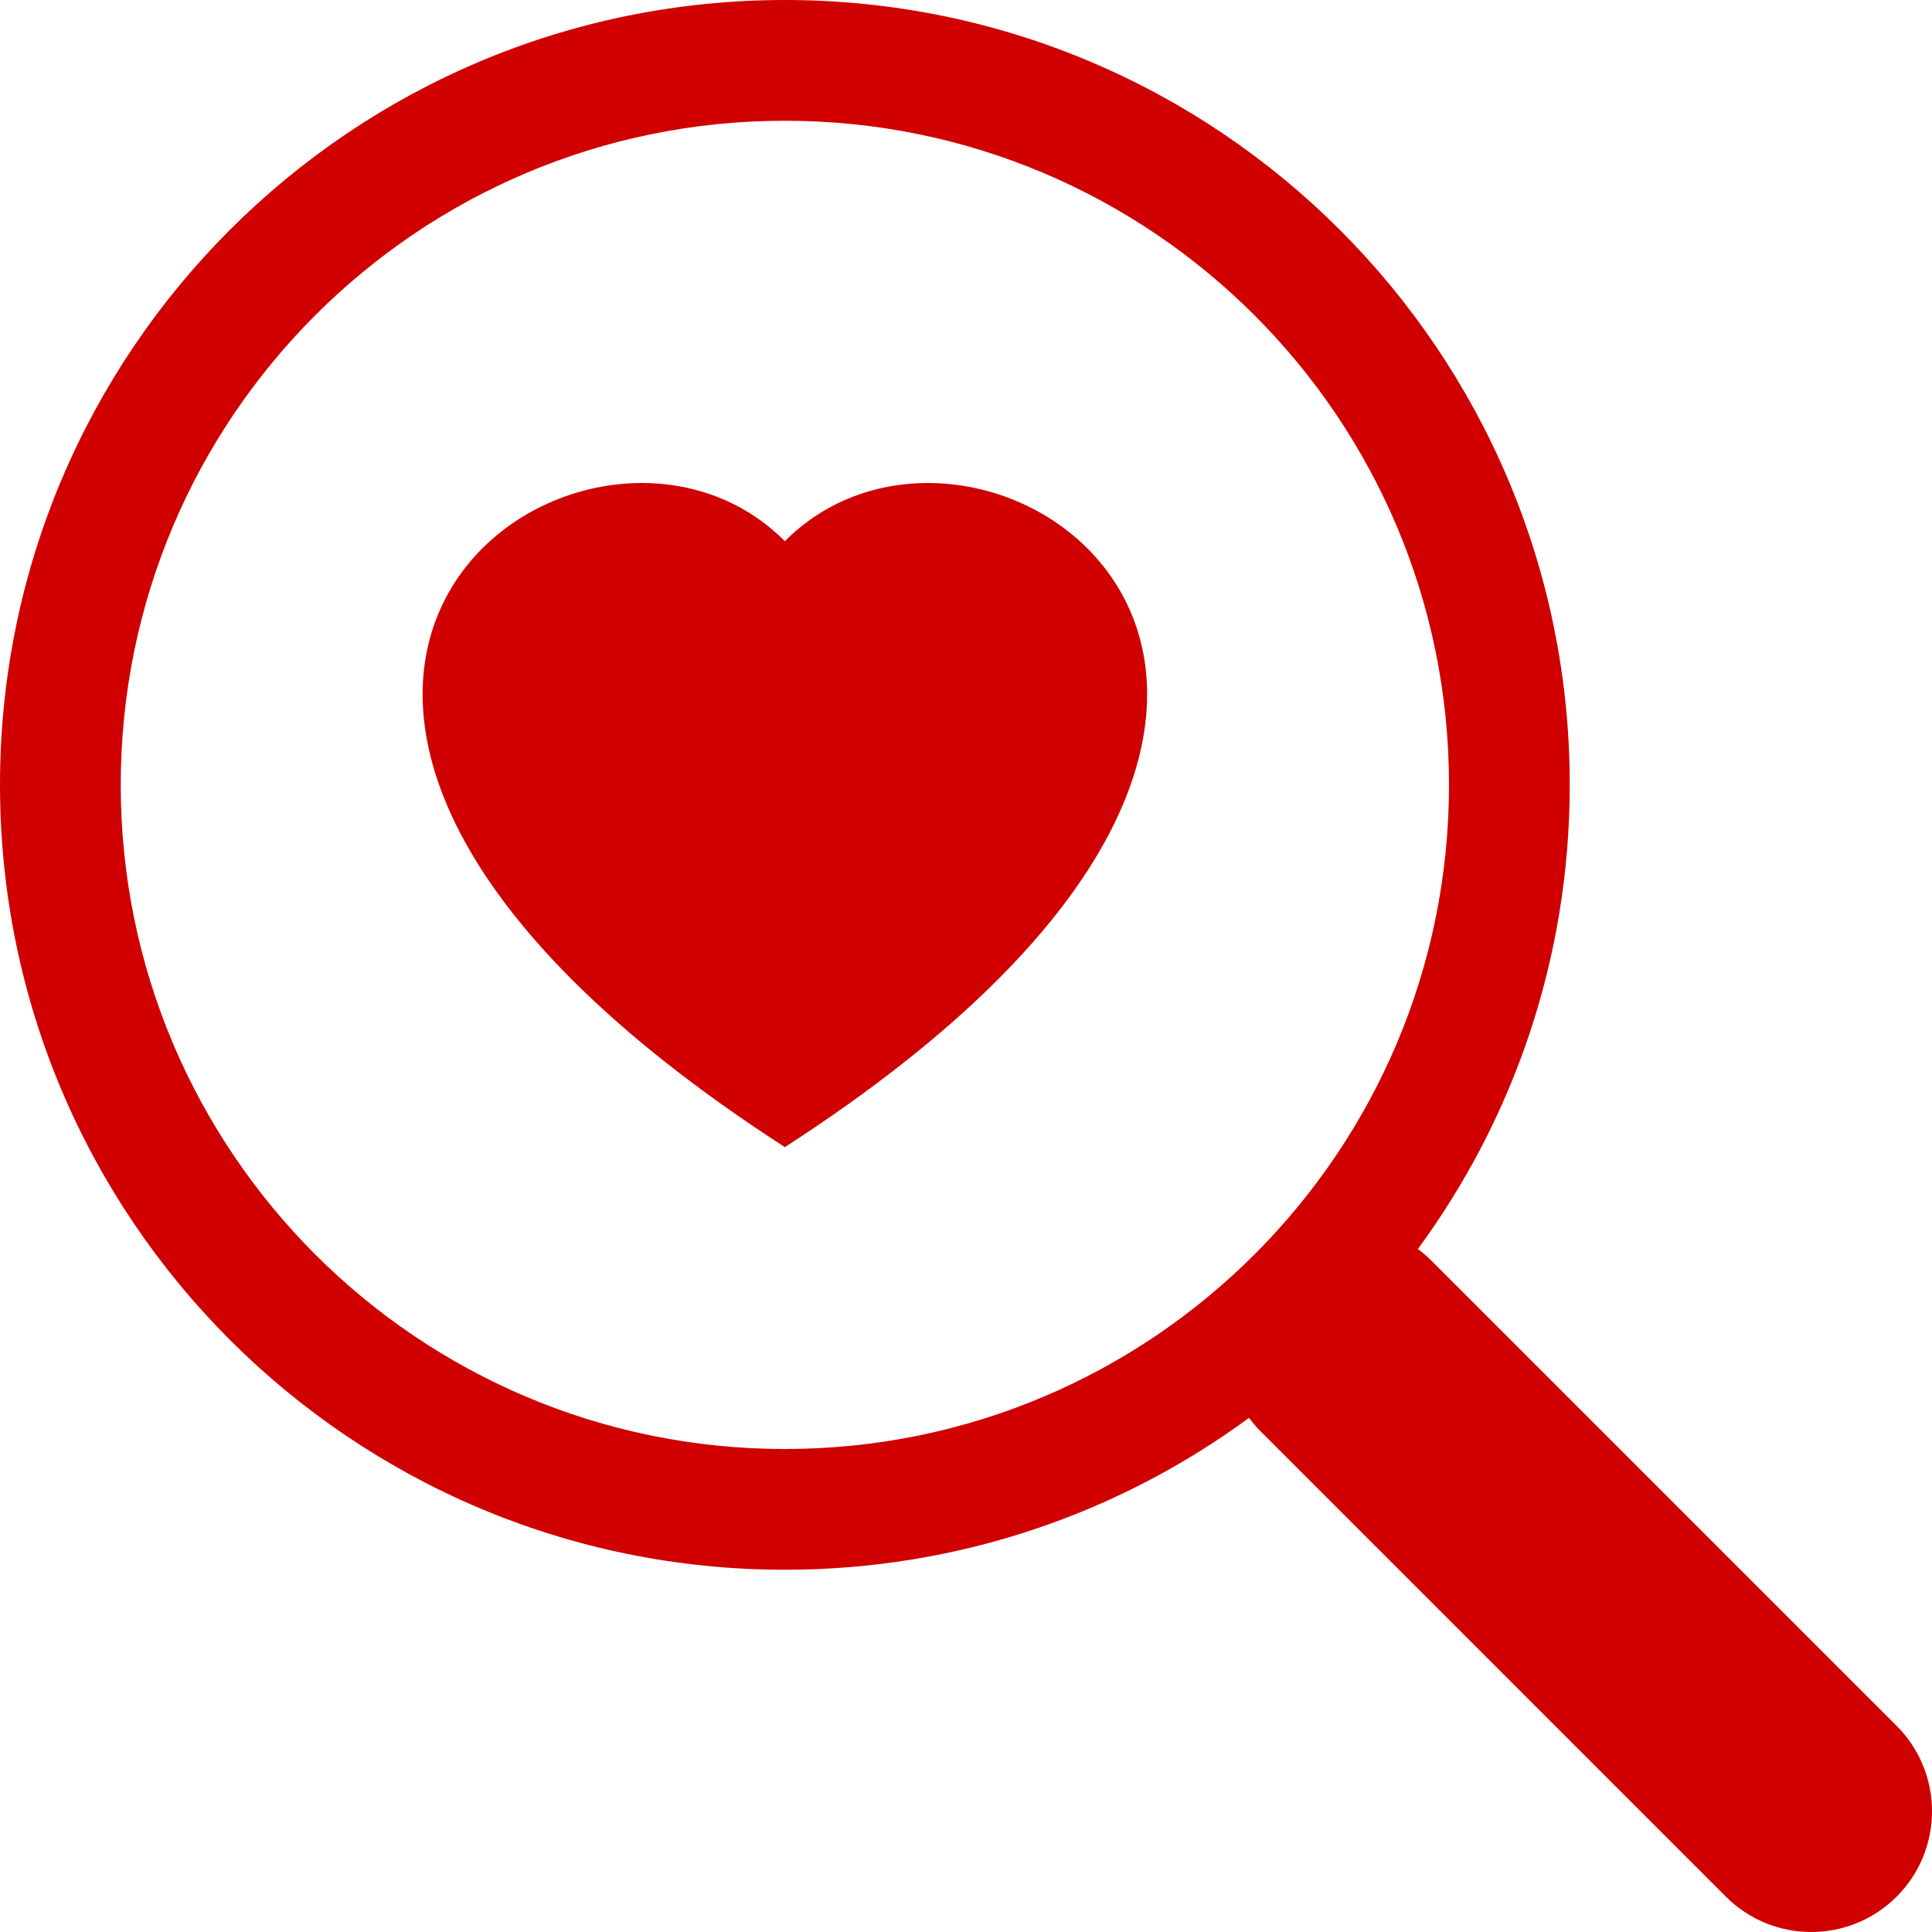
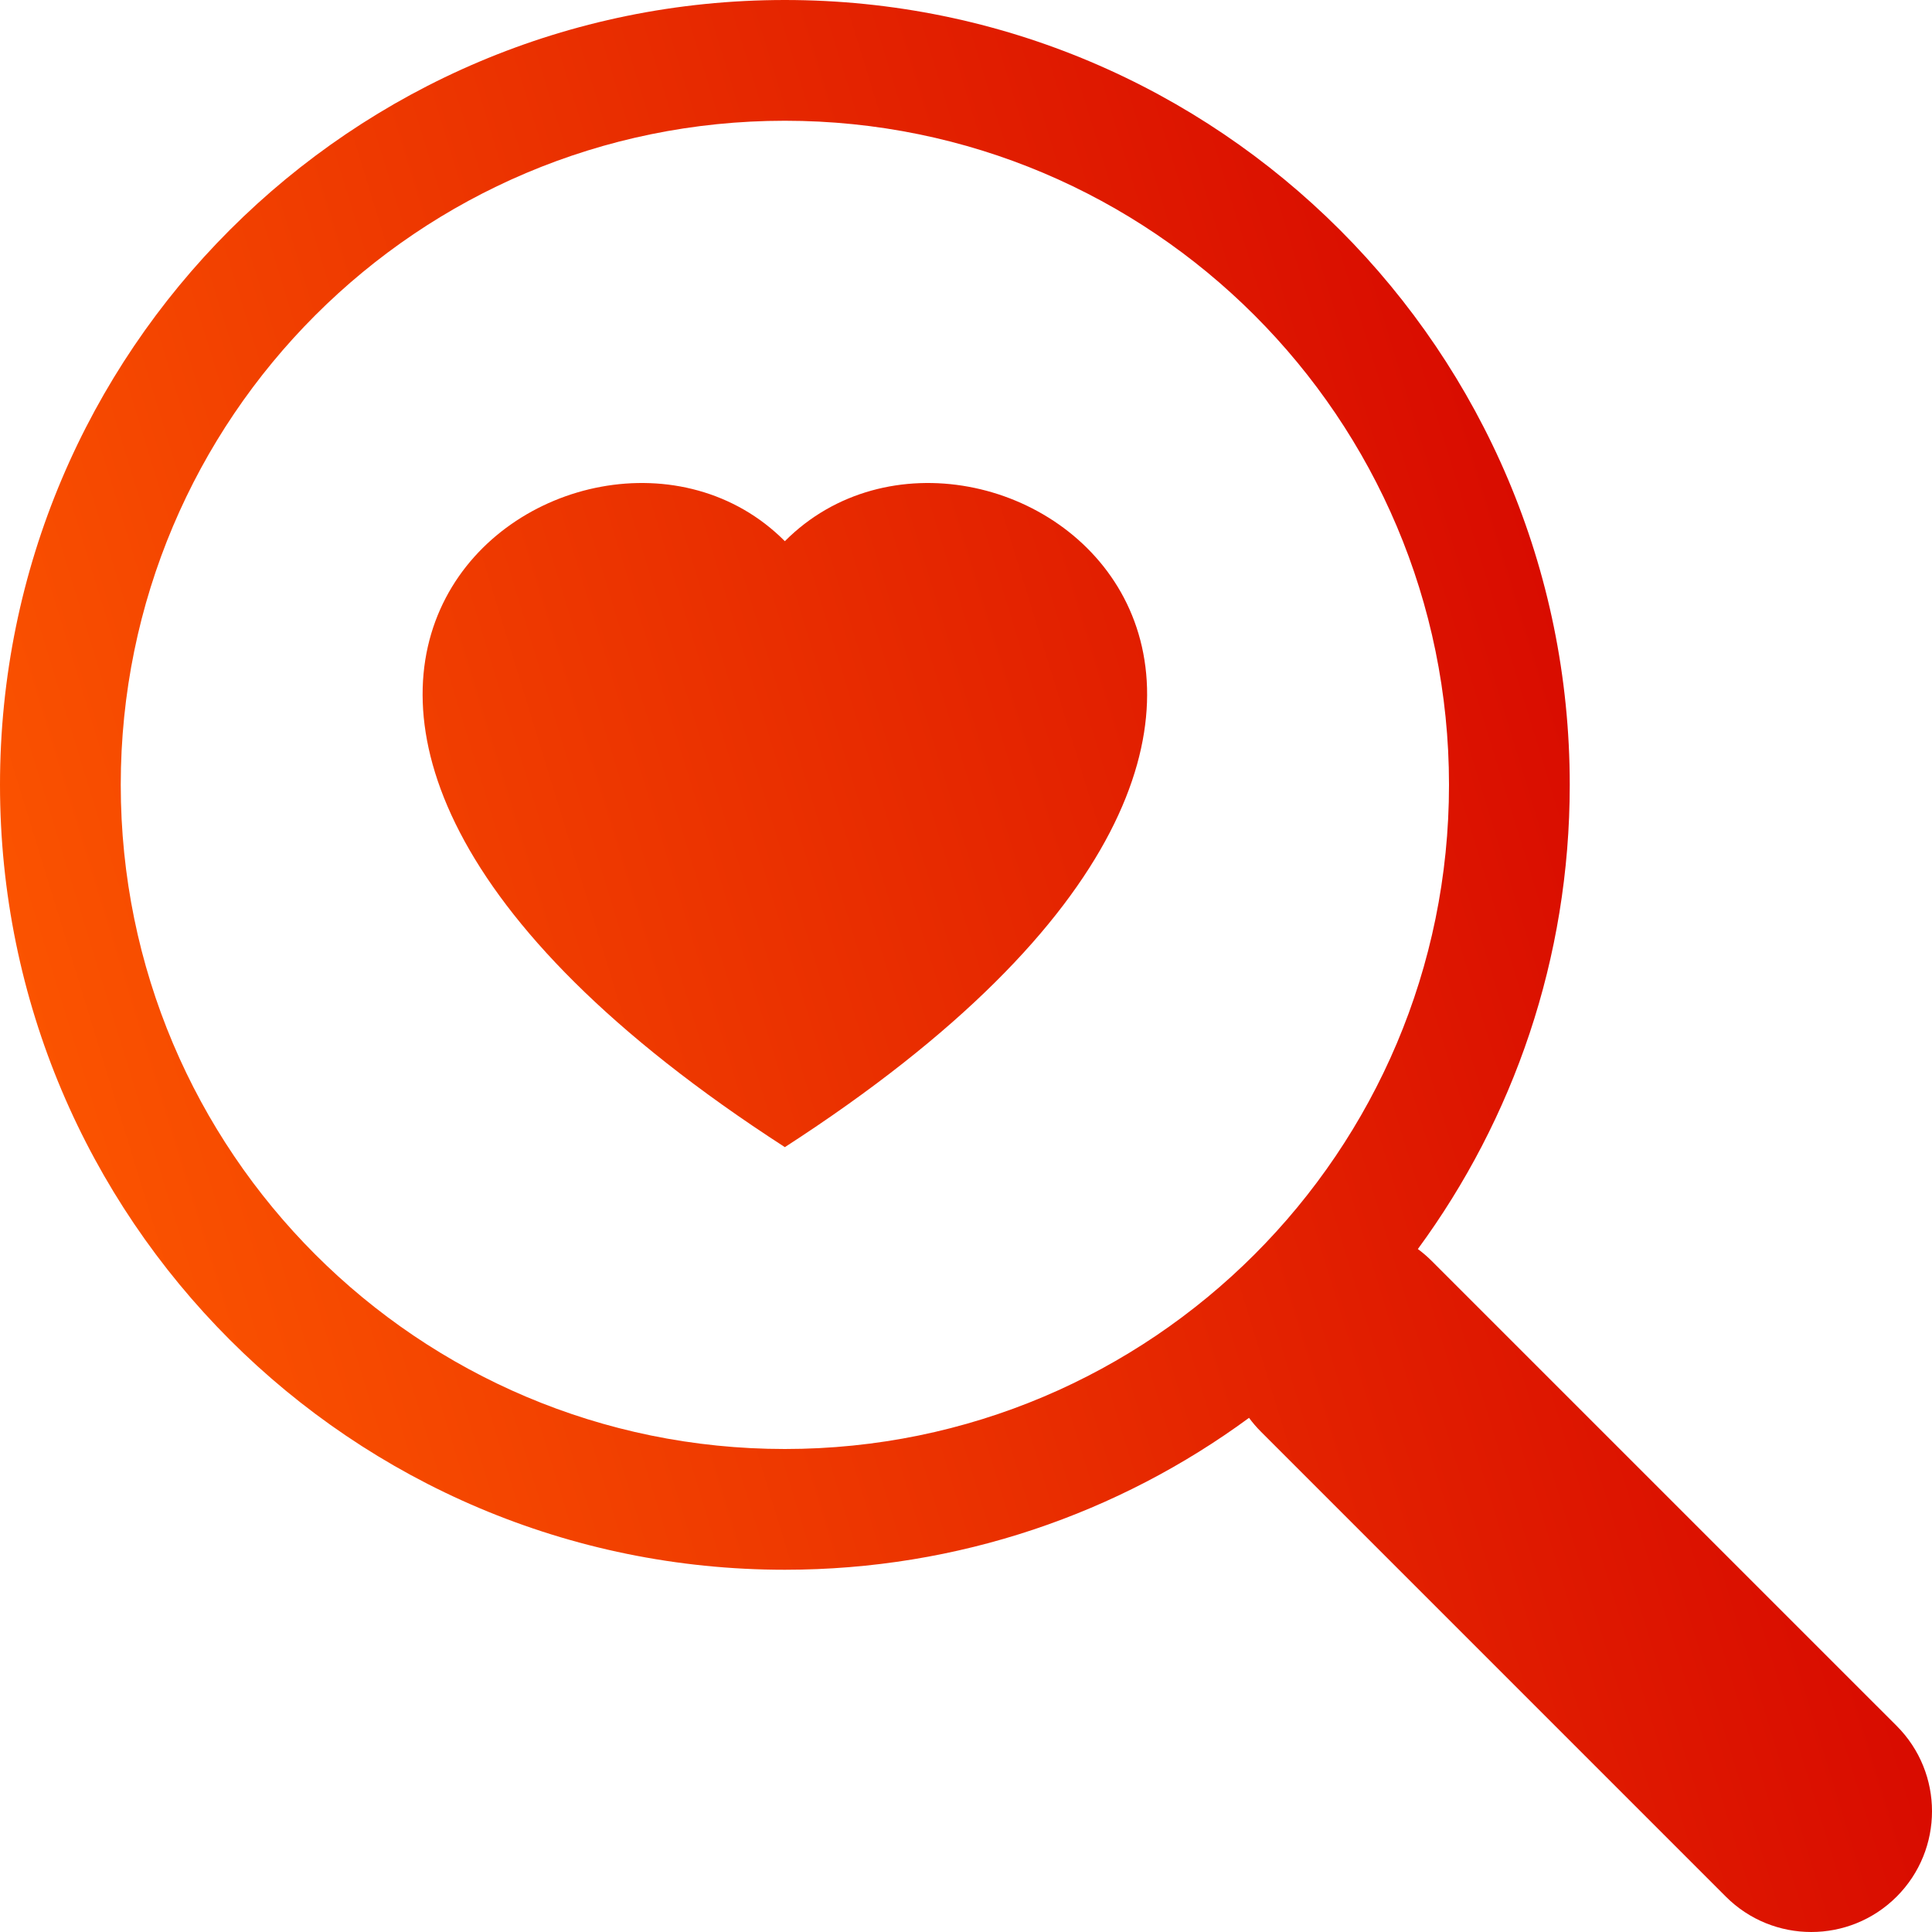
<svg xmlns="http://www.w3.org/2000/svg" width="50" height="50" viewBox="0 0 50 50" fill="none">
-   <path d="M20.312 14.006C25.514 8.778 38.517 17.926 20.312 29.688C2.108 17.926 15.111 8.778 20.312 14.006Z" fill="#D00000" />
-   <path d="M40.625 20.312C40.625 24.807 39.165 28.96 36.694 32.325C36.819 32.417 36.939 32.52 37.052 32.633L49.085 44.665C50.305 45.886 50.305 47.864 49.085 49.085C47.864 50.305 45.886 50.305 44.665 49.085L32.633 37.052C32.52 36.939 32.417 36.819 32.325 36.694L32.327 36.692C28.962 39.165 24.808 40.625 20.312 40.625C9.094 40.625 0 31.531 0 20.312C0 9.094 9.094 0 20.312 0C31.531 0 40.625 9.094 40.625 20.312ZM20.312 37.5C29.805 37.5 37.5 29.805 37.5 20.312C37.5 10.82 29.805 3.125 20.312 3.125C10.82 3.125 3.125 10.82 3.125 20.312C3.125 29.805 10.82 37.5 20.312 37.5Z" fill="#D00000" />
+   <path d="M20.312 14.006C25.514 8.778 38.517 17.926 20.312 29.688C2.108 17.926 15.111 8.778 20.312 14.006Z" fill="url(#paint0_linear_106_41)" />
+   <path d="M40.625 20.312C40.625 24.807 39.165 28.96 36.694 32.325C36.819 32.417 36.939 32.52 37.052 32.633L49.085 44.665C50.305 45.886 50.305 47.864 49.085 49.085C47.864 50.305 45.886 50.305 44.665 49.085L32.633 37.052C32.52 36.939 32.417 36.819 32.325 36.694L32.327 36.692C28.962 39.165 24.808 40.625 20.312 40.625C9.094 40.625 0 31.531 0 20.312C0 9.094 9.094 0 20.312 0C31.531 0 40.625 9.094 40.625 20.312ZM20.312 37.5C29.805 37.5 37.5 29.805 37.5 20.312C37.5 10.82 29.805 3.125 20.312 3.125C10.82 3.125 3.125 10.82 3.125 20.312C3.125 29.805 10.82 37.5 20.312 37.5Z" fill="url(#paint1_linear_106_41)" />
+   <defs>
+     <linearGradient id="paint0_linear_106_41" x1="-3" y1="31.5" x2="47.5" y2="16" gradientUnits="userSpaceOnUse">
+       <stop stop-color="#FF5C00" />
+       <stop offset="1" stop-color="#D30000" />
+     </linearGradient>
+     <linearGradient id="paint1_linear_106_41" x1="-3" y1="31.5" x2="47.5" y2="16" gradientUnits="userSpaceOnUse">
+       <stop stop-color="#FF5C00" />
+       <stop offset="1" stop-color="#D30000" />
+     </linearGradient>
+   </defs>
</svg>
